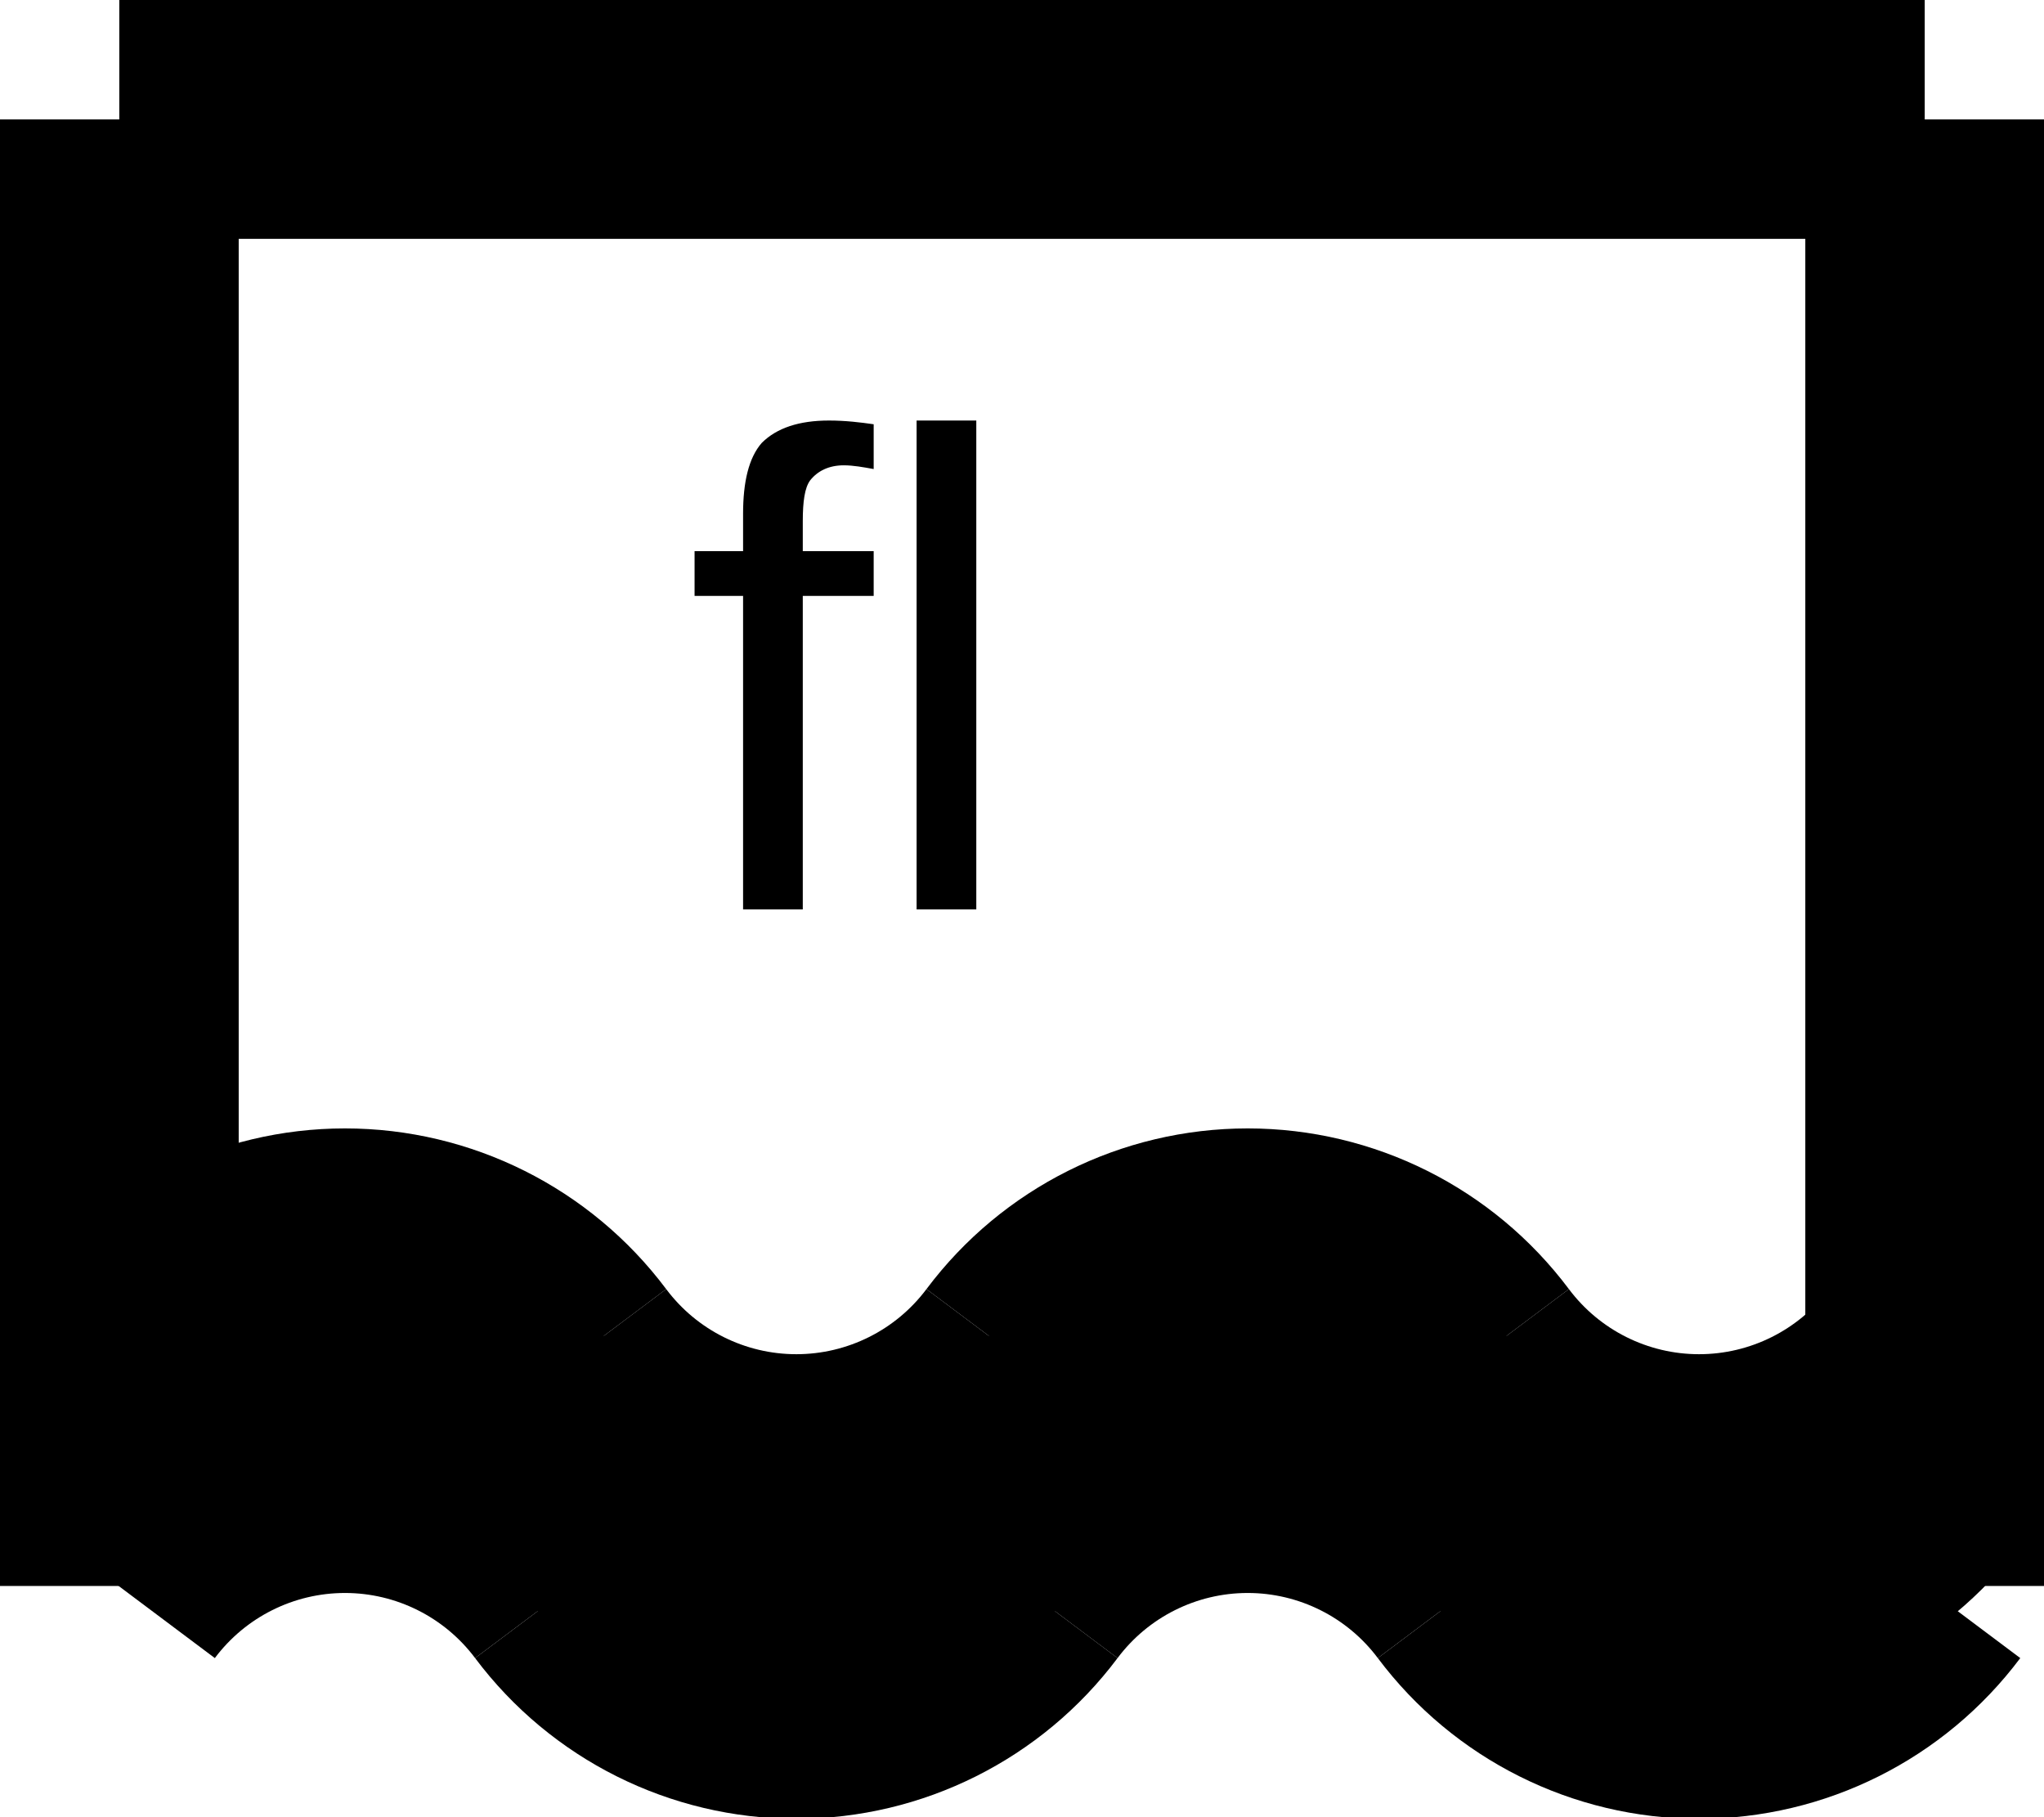
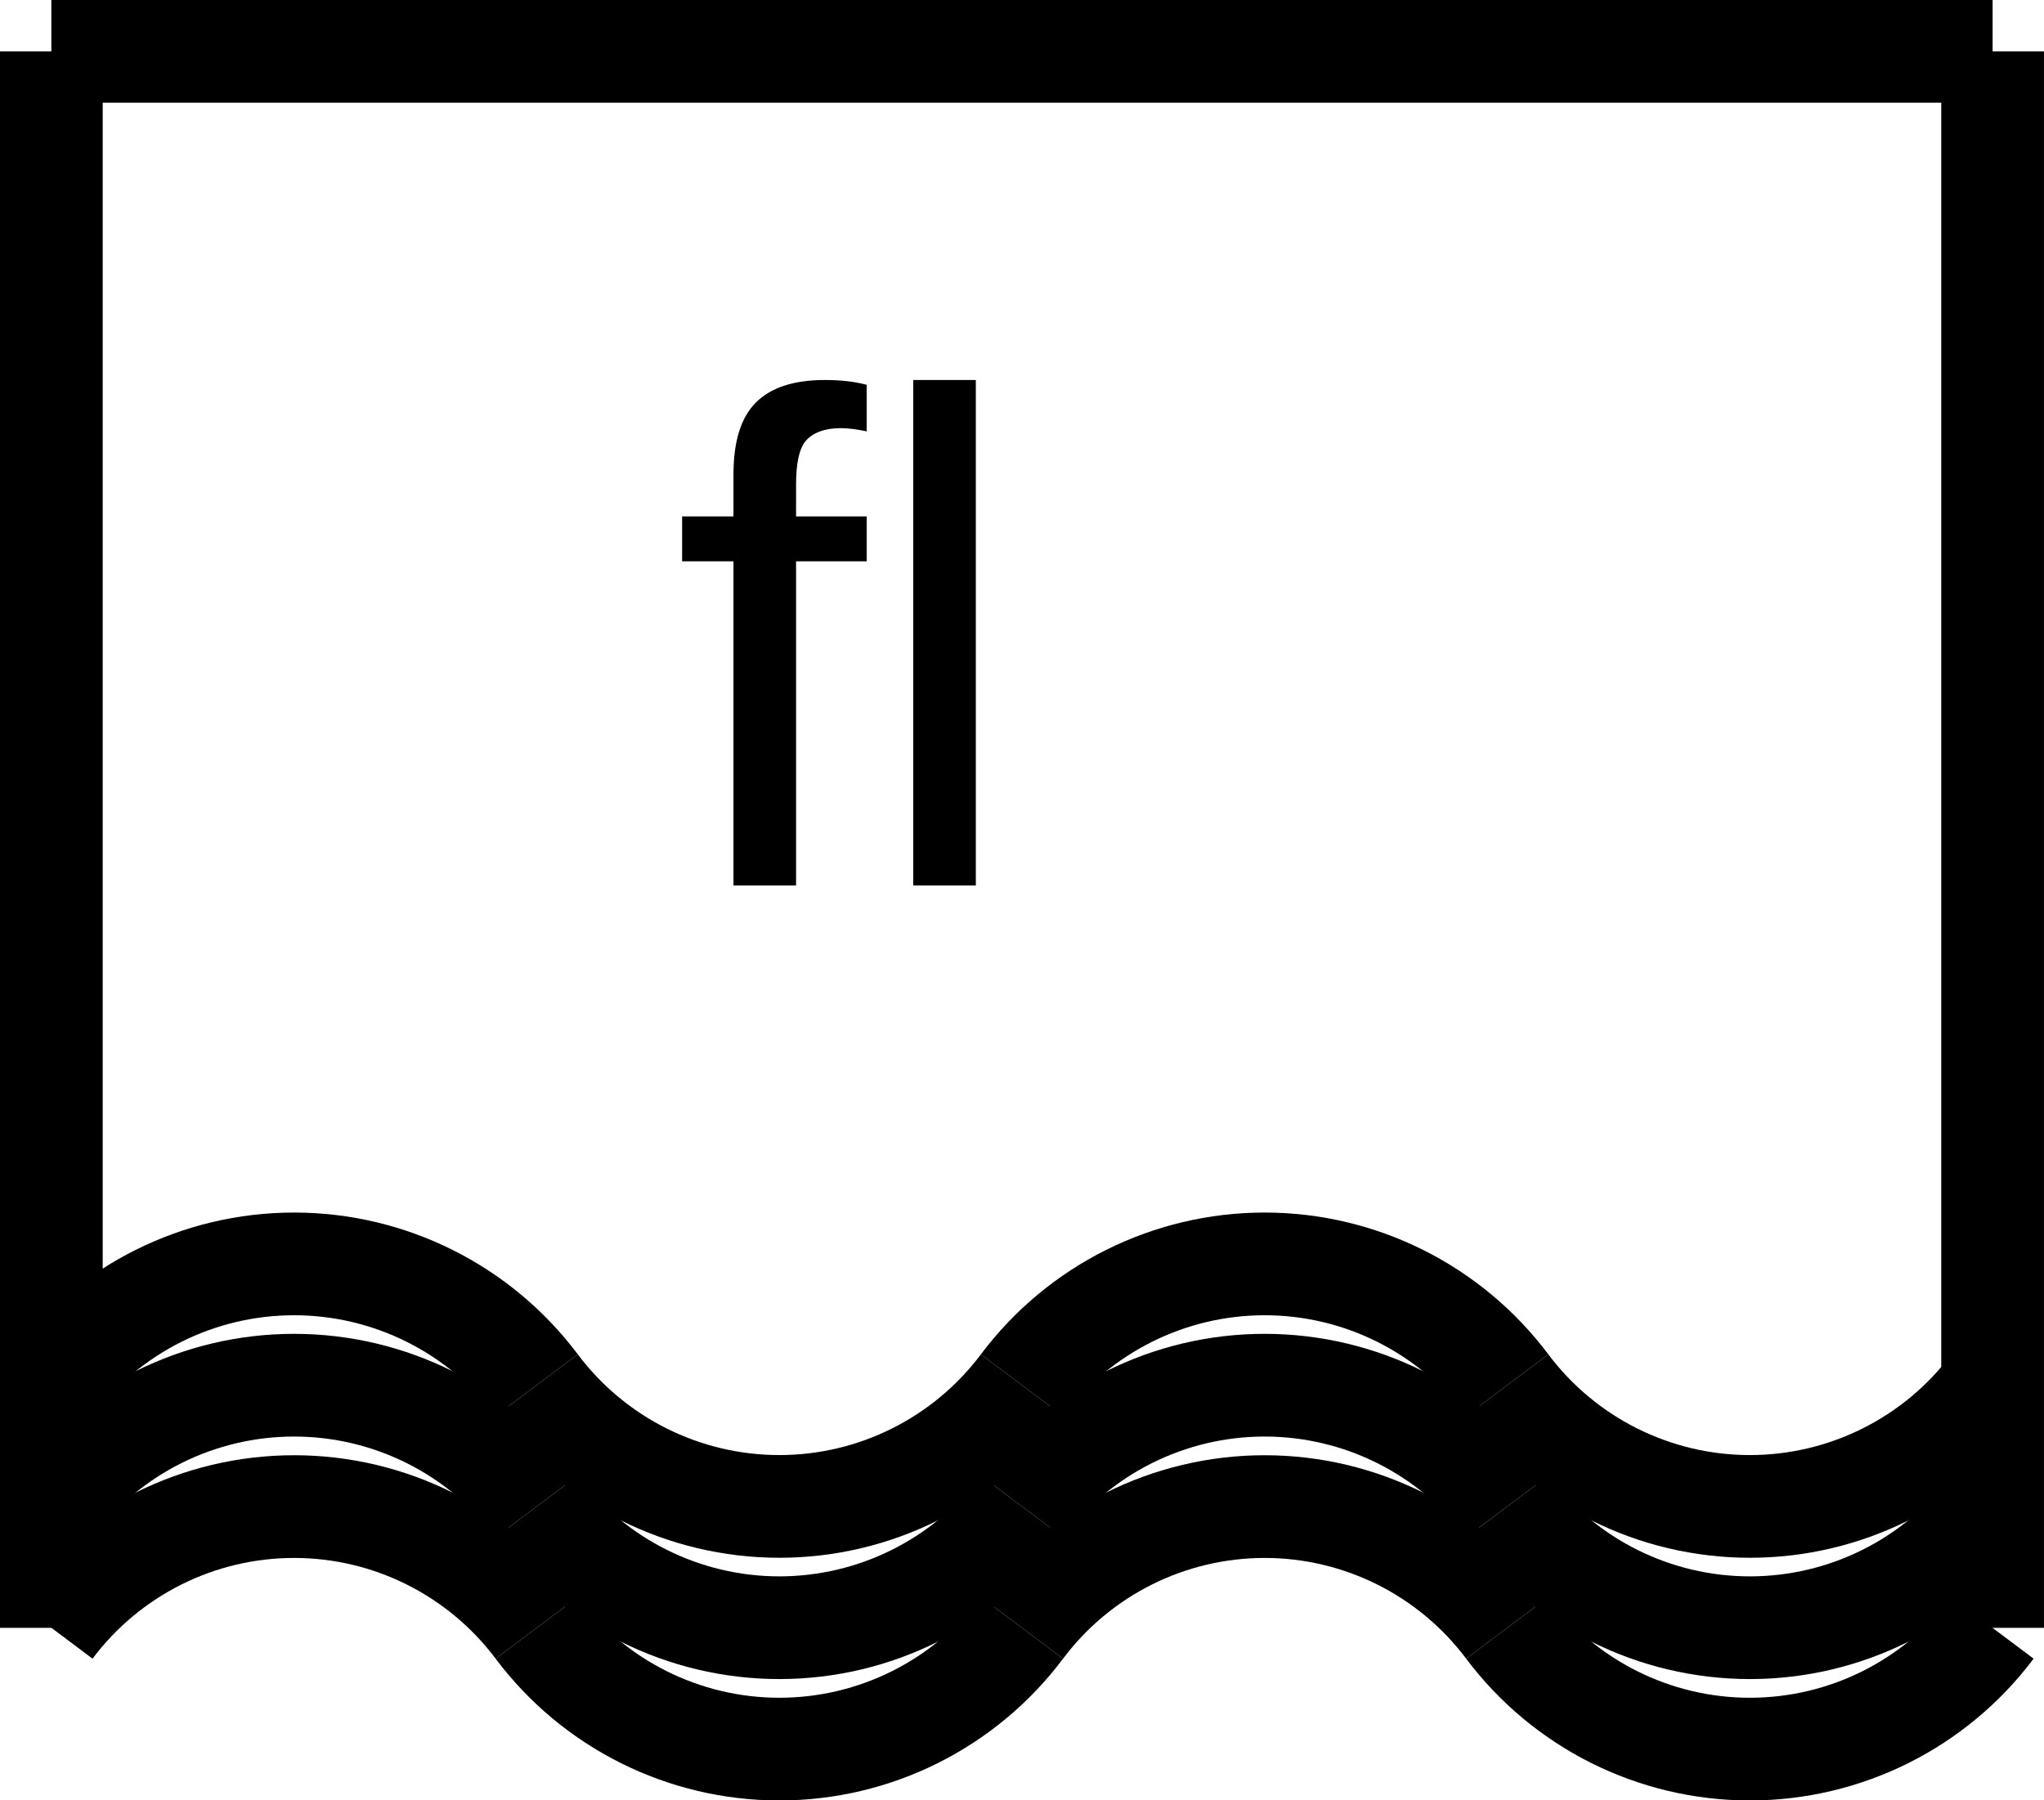
- <svg xmlns="http://www.w3.org/2000/svg" viewBox="0 0 8.559 7.606" width="8.559mm" height="7.606mm" version="1.1" id="svg19">
+ <svg xmlns="http://www.w3.org/2000/svg" viewBox="0 0 19.898 17.523" width="19.898mm" height="17.523mm" version="1.1" id="svg19">
  <defs id="defs4">
    <marker id="DistanceX" orient="auto" refX="0" refY="0" style="overflow:visible">
      <path d="M 3,-3 -3,3 M 0,-5 V 5" style="stroke:#000000;stroke-width:0.5" id="path1" />
    </marker>
    <pattern id="Hatch" patternUnits="userSpaceOnUse" width="8" height="8" x="0" y="0">
      <path d="M8 4 l-4,4" stroke="#000000" stroke-width="0.25" linecap="square" id="path2" />
      <path d="M6 2 l-4,4" stroke="#000000" stroke-width="0.25" linecap="square" id="path3" />
      <path d="M4 0 l-4,4" stroke="#000000" stroke-width="0.25" linecap="square" id="path4" />
    </pattern>
    <symbol id="*Model_Space" />
    <symbol id="*Paper_Space" />
  </defs>
-   <g id="g19" transform="translate(4.27953,-1120.13)">
-     <text x="-1.417" y="1123.937" style="font-size:2.835px;line-height:125%;font-family:Arial;text-anchor:start;fill:#000000" id="text4">
-       <tspan dx="0" dy="0" id="tspan4" x="-1.417" y="1123.937">fl</tspan>
+   <g id="g19" transform="translate(9.94882,-1117.3)">
+     <path d="m -4.724,1131.968 a 2.953,2.953 0 0 0 -4.724,0" style="fill:none;stroke:#000000" id="path5" />
+     <path d="m -4.724,1131.968 a 2.953,2.953 0 0 0 4.724,0" style="fill:none;stroke:#000000" id="path6" />
+     <path d="M 4.724,1131.968 A 2.953,2.953 0 0 0 0,1131.968" style="fill:none;stroke:#000000" id="path7" />
+     <path d="m 4.724,1131.968 a 2.953,2.953 0 0 0 4.724,0" style="fill:none;stroke:#000000" id="path8" />
+     <path d="m -4.724,1133.15 a 2.953,2.953 0 0 0 -4.724,0" style="fill:none;stroke:#000000" id="path9" />
+     <path d="m -4.724,1133.15 a 2.953,2.953 0 0 0 4.724,0" style="fill:none;stroke:#000000" id="path10" />
+     <path d="M 4.724,1133.15 A 2.953,2.953 0 0 0 0,1133.15" style="fill:none;stroke:#000000" id="path11" />
+     <path d="m 4.724,1133.15 a 2.953,2.953 0 0 0 4.724,0" style="fill:none;stroke:#000000" id="path12" />
+     <path d="m -4.724,1130.787 a 2.953,2.953 0 0 0 -4.724,0" style="fill:none;stroke:#000000" id="path13" />
+     <path d="m -4.724,1130.787 a 2.953,2.953 0 0 0 4.724,0" style="fill:none;stroke:#000000" id="path14" />
+     <path d="M 4.724,1130.787 A 2.953,2.953 0 0 0 0,1130.787" style="fill:none;stroke:#000000" id="path15" />
+     <path d="m 4.724,1130.787 a 2.953,2.953 0 0 0 4.724,0" style="fill:none;stroke:#000000" id="path16" />
+     <path style="fill:none;stroke:#000000" d="M 9.449,1133.15 V 1117.8" id="path17" />
+     <path style="fill:none;stroke:#000000" d="M 9.449,1117.8 H -9.449" id="path18" />
+     <path style="fill:none;stroke:#000000" d="m -9.449,1117.8 v 15.35" id="path19" />
+     <text x="-3.402" y="1125.921" style="font-size:6.803px;line-height:125%;font-family:Arial;text-anchor:start;fill:#000000" id="text19">
+       <tspan dx="0" dy="0" id="tspan19" x="-3.402" y="1125.921">fl</tspan>
    </text>
-     <path d="m -1.89,1126.299 a 1.181,1.181 0 0 0 -1.89,0" style="fill:none;stroke:#000000" id="path5" />
-     <path d="m -1.89,1126.299 a 1.181,1.181 0 0 0 1.89,0" style="fill:none;stroke:#000000" id="path6" />
-     <path d="M 1.89,1126.299 A 1.181,1.181 0 0 0 0,1126.299" style="fill:none;stroke:#000000" id="path7" />
-     <path d="m 1.89,1126.299 a 1.181,1.181 0 0 0 1.89,0" style="fill:none;stroke:#000000" id="path8" />
-     <path d="m -1.89,1126.772 a 1.181,1.181 0 0 0 -1.89,0" style="fill:none;stroke:#000000" id="path9" />
-     <path d="m -1.89,1126.772 a 1.181,1.181 0 0 0 1.89,0" style="fill:none;stroke:#000000" id="path10" />
-     <path d="M 1.89,1126.772 A 1.181,1.181 0 0 0 0,1126.772" style="fill:none;stroke:#000000" id="path11" />
-     <path d="m 1.89,1126.772 a 1.181,1.181 0 0 0 1.89,0" style="fill:none;stroke:#000000" id="path12" />
-     <path d="m -1.89,1125.827 a 1.181,1.181 0 0 0 -1.89,0" style="fill:none;stroke:#000000" id="path13" />
-     <path d="m -1.89,1125.827 a 1.181,1.181 0 0 0 1.89,0" style="fill:none;stroke:#000000" id="path14" />
-     <path d="M 1.89,1125.827 A 1.181,1.181 0 0 0 0,1125.827" style="fill:none;stroke:#000000" id="path15" />
-     <path d="m 1.89,1125.827 a 1.181,1.181 0 0 0 1.89,0" style="fill:none;stroke:#000000" id="path16" />
-     <path style="fill:none;stroke:#000000" d="m 3.78,1126.77 v -6.14" id="path17" />
-     <path style="fill:none;stroke:#000000" d="M 3.78,1120.63 H -3.78" id="path18" />
-     <path style="fill:none;stroke:#000000" d="m -3.78,1120.63 v 6.14" id="path19" />
  </g>
</svg>
